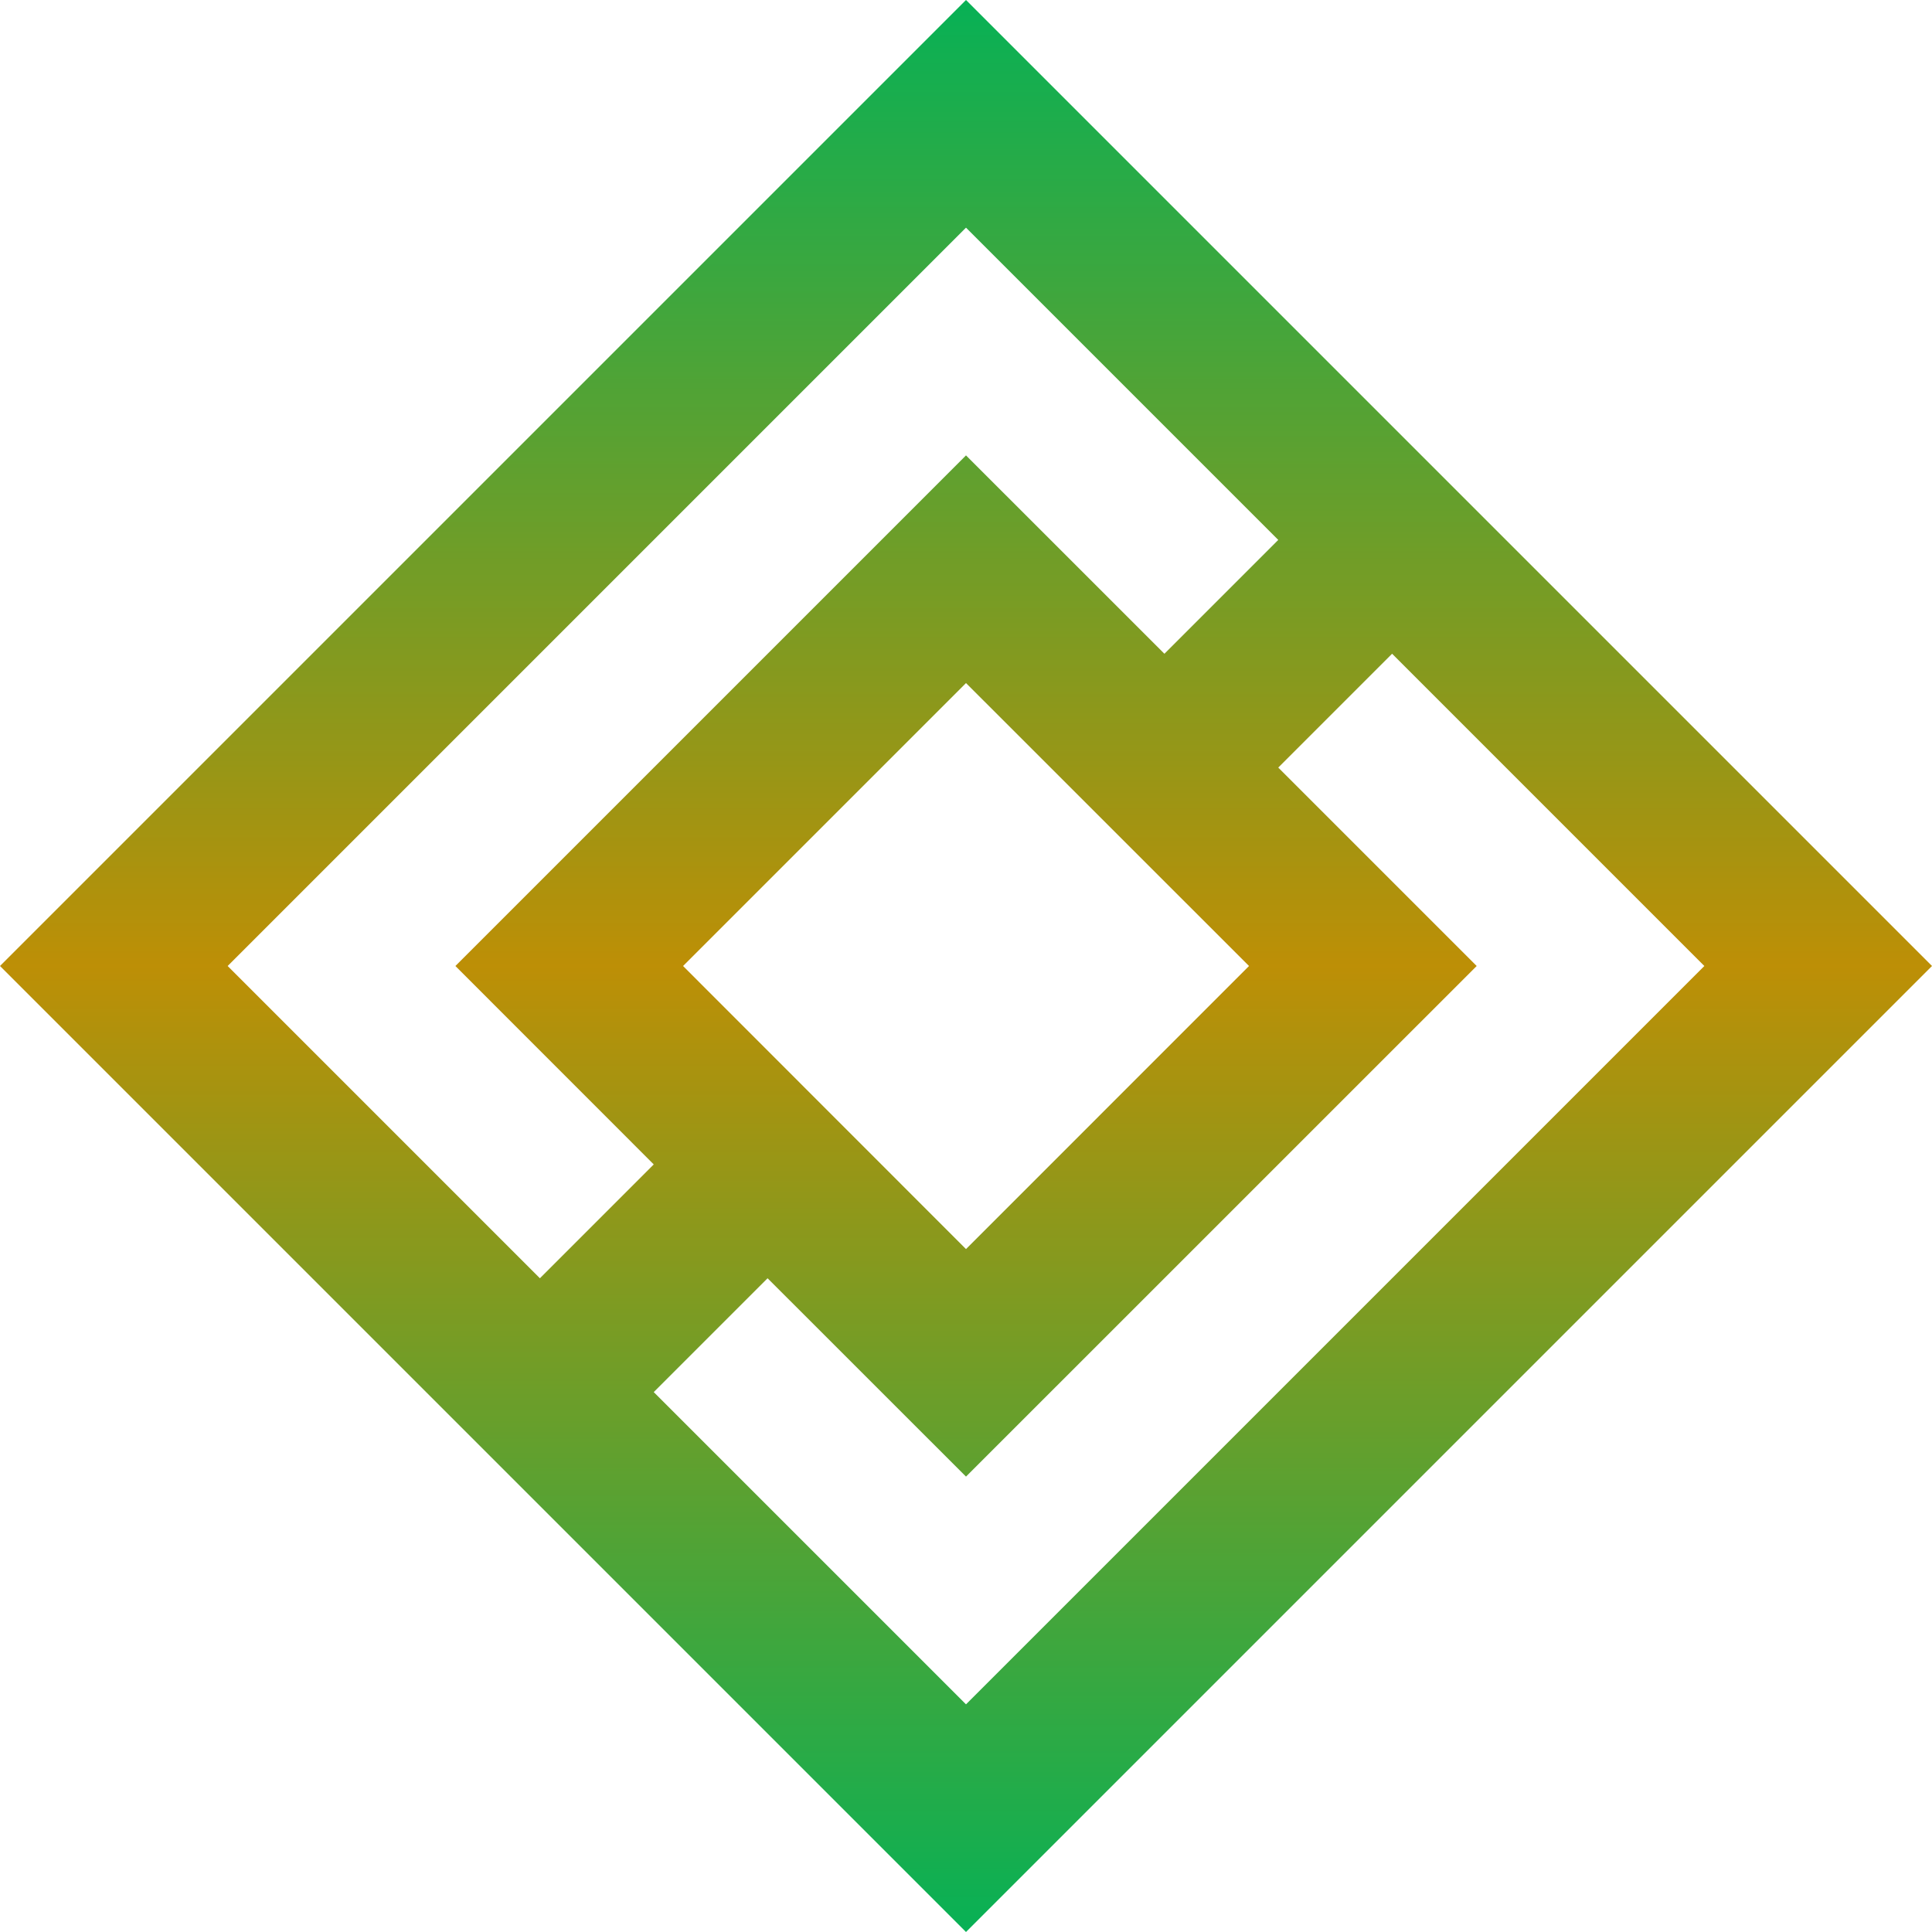
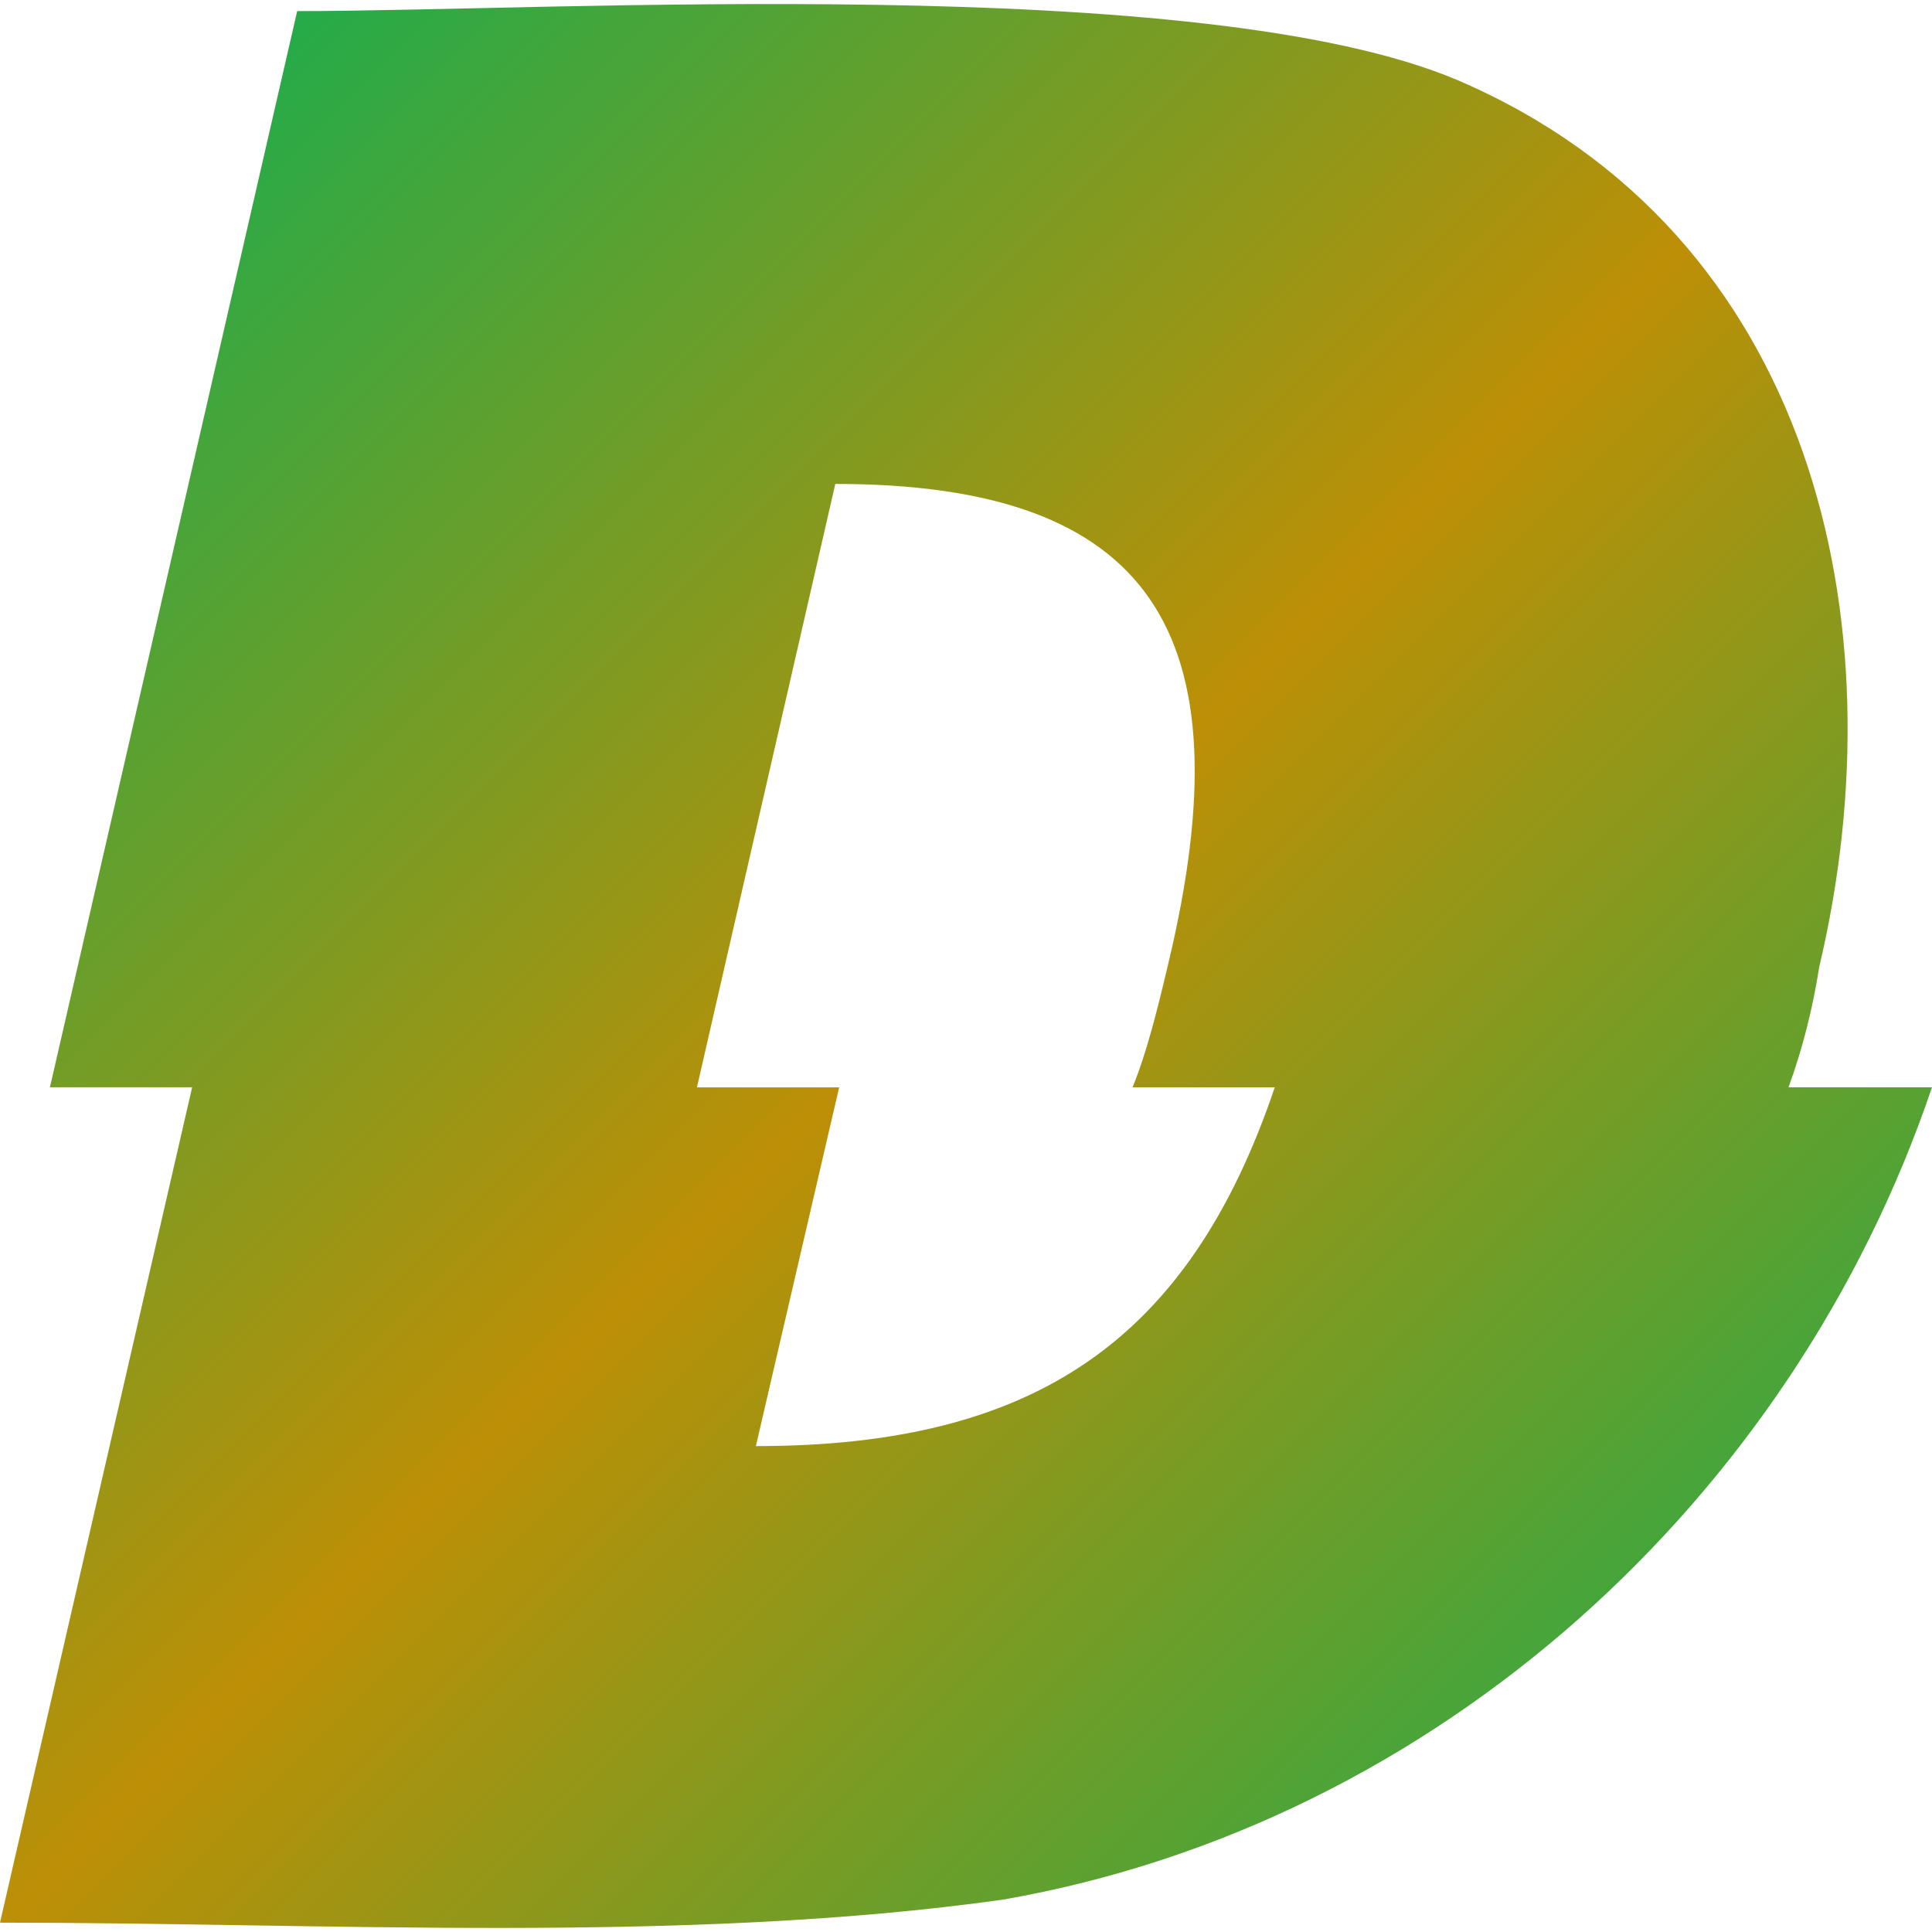
- <svg xmlns="http://www.w3.org/2000/svg" width="100" height="100" viewBox="0 0 80 80">
+ <svg xmlns="http://www.w3.org/2000/svg" width="100" height="100" viewBox="0 0 80 79.664">
  <defs>
-     <linearGradient id="SvgjsLinearGradient2806" x1="0" y1="0" x2="0" y2="1">
-       <stop id="SvgjsStop2807" stop-color="#06b156" offset="0" />
-       <stop id="SvgjsStop2808" stop-color="#bd8f06" offset="0.5" />
-       <stop id="SvgjsStop2809" stop-color="#06b156" offset="1" />
+     <linearGradient id="gradient" x1="0%" y1="0%" x2="100%" y2="100%">
+       <stop offset="0%" stop-color="#06b156" />
+       <stop offset="50%" stop-color="#bd8f06" />
+       <stop offset="100%" stop-color="#06b156" />
    </linearGradient>
  </defs>
-   <path d="M40,0L0,40l40,40l40-40L40,0z M9.427,40L40,9.427l12.93,12.93l-4.714,4.714L40,18.857L18.857,40l8.213,8.216 l-4.714,4.714L9.427,40z M51.719,40L40,51.722L28.284,40L40,28.284L51.719,40z M27.07,57.644l4.714-4.714L40,61.143L61.146,40 l-8.216-8.216l4.714-4.714L70.573,40L40,70.573L27.07,57.644z" fill="url(#SvgjsLinearGradient2806)" />
+   <g transform="translate(-4.140064, -29.20261) scale(1.810815)" fill="url(#gradient)">
+     <path d="M43.184 40.898 l3.281 0 c-3.193 9.434 -11.338 16.846 -21.24 18.574 c-7.295 1.025 -15.527 0.527 -22.939 0.527 l4.394 -19.102 l-3.252 0 l5.654 -24.609 c5.859 0 20.684 -0.908 26.543 1.582 c8.115 3.486 10.137 12.363 8.262 20.273 c-0.146 0.938 -0.381 1.875 -0.703 2.754 z M21.387 27.1 l-3.164 13.799 l3.252 0 l-1.904 8.203 c6.357 0 9.902 -2.402 11.865 -8.203 l-3.252 0 c0.322 -0.791 0.557 -1.728 0.82 -2.842 c1.816 -7.588 -0.41 -10.957 -7.617 -10.957 z">
+         </path>
+   </g>
</svg>
